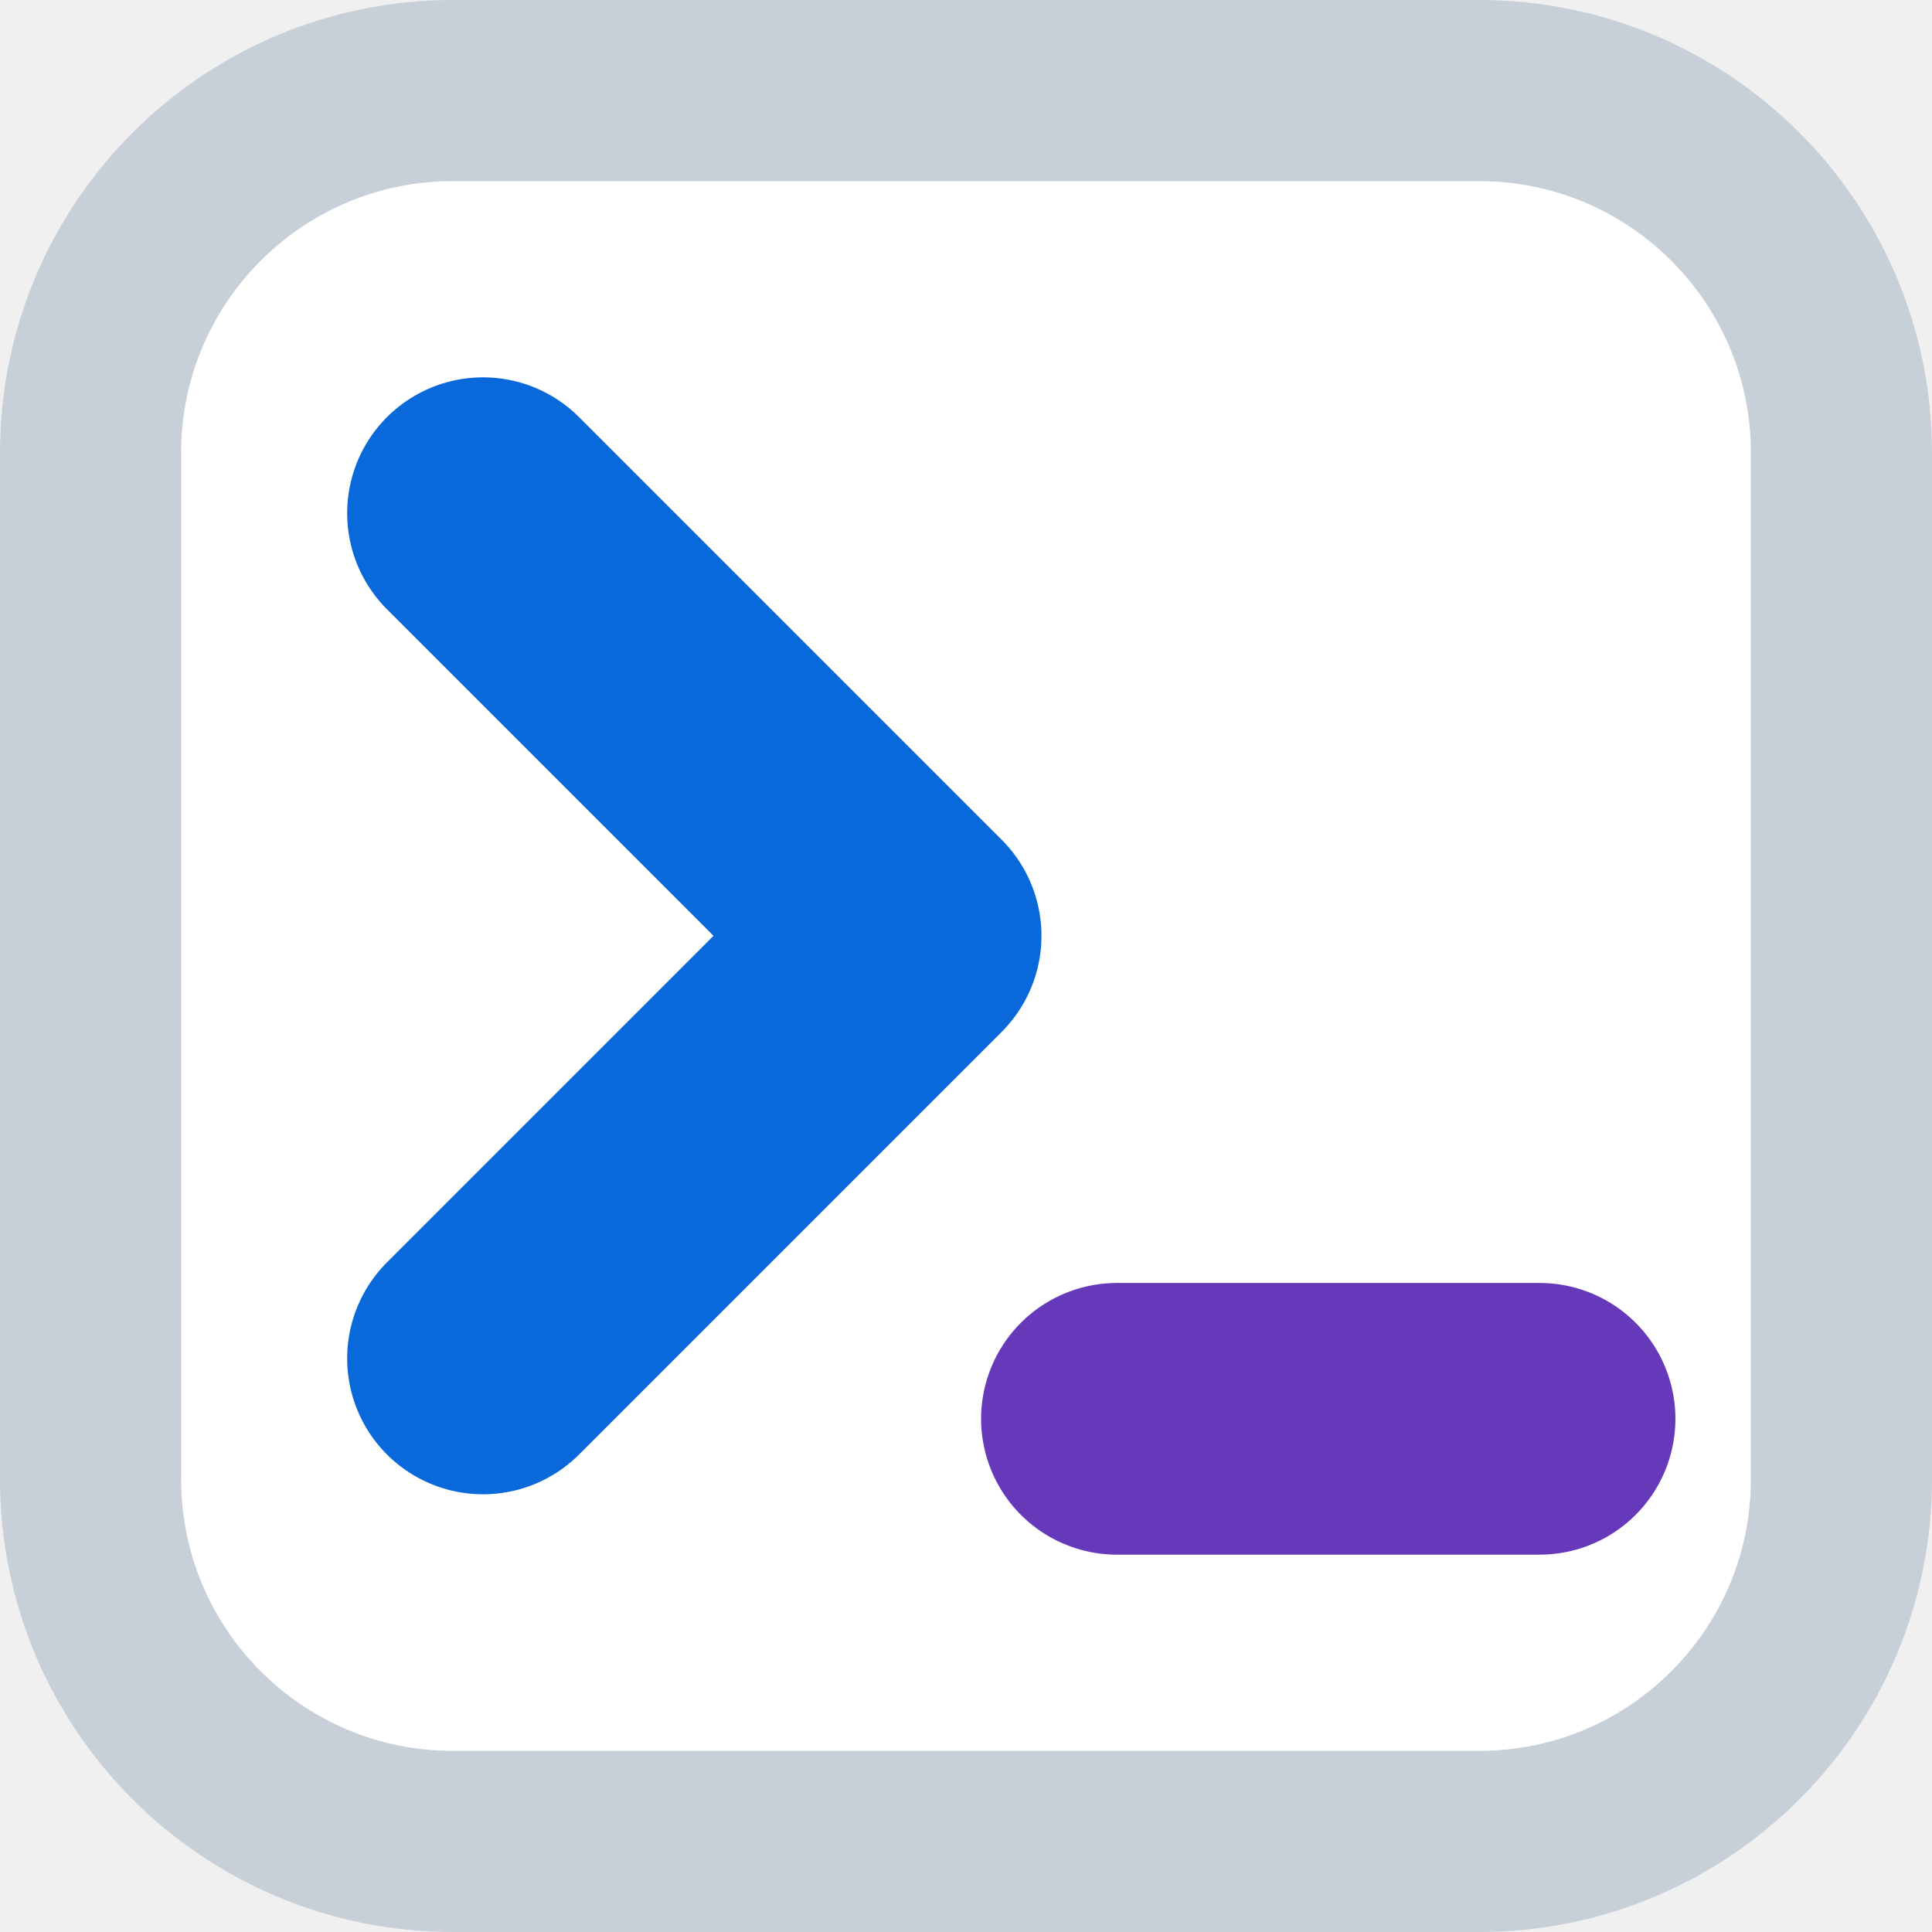
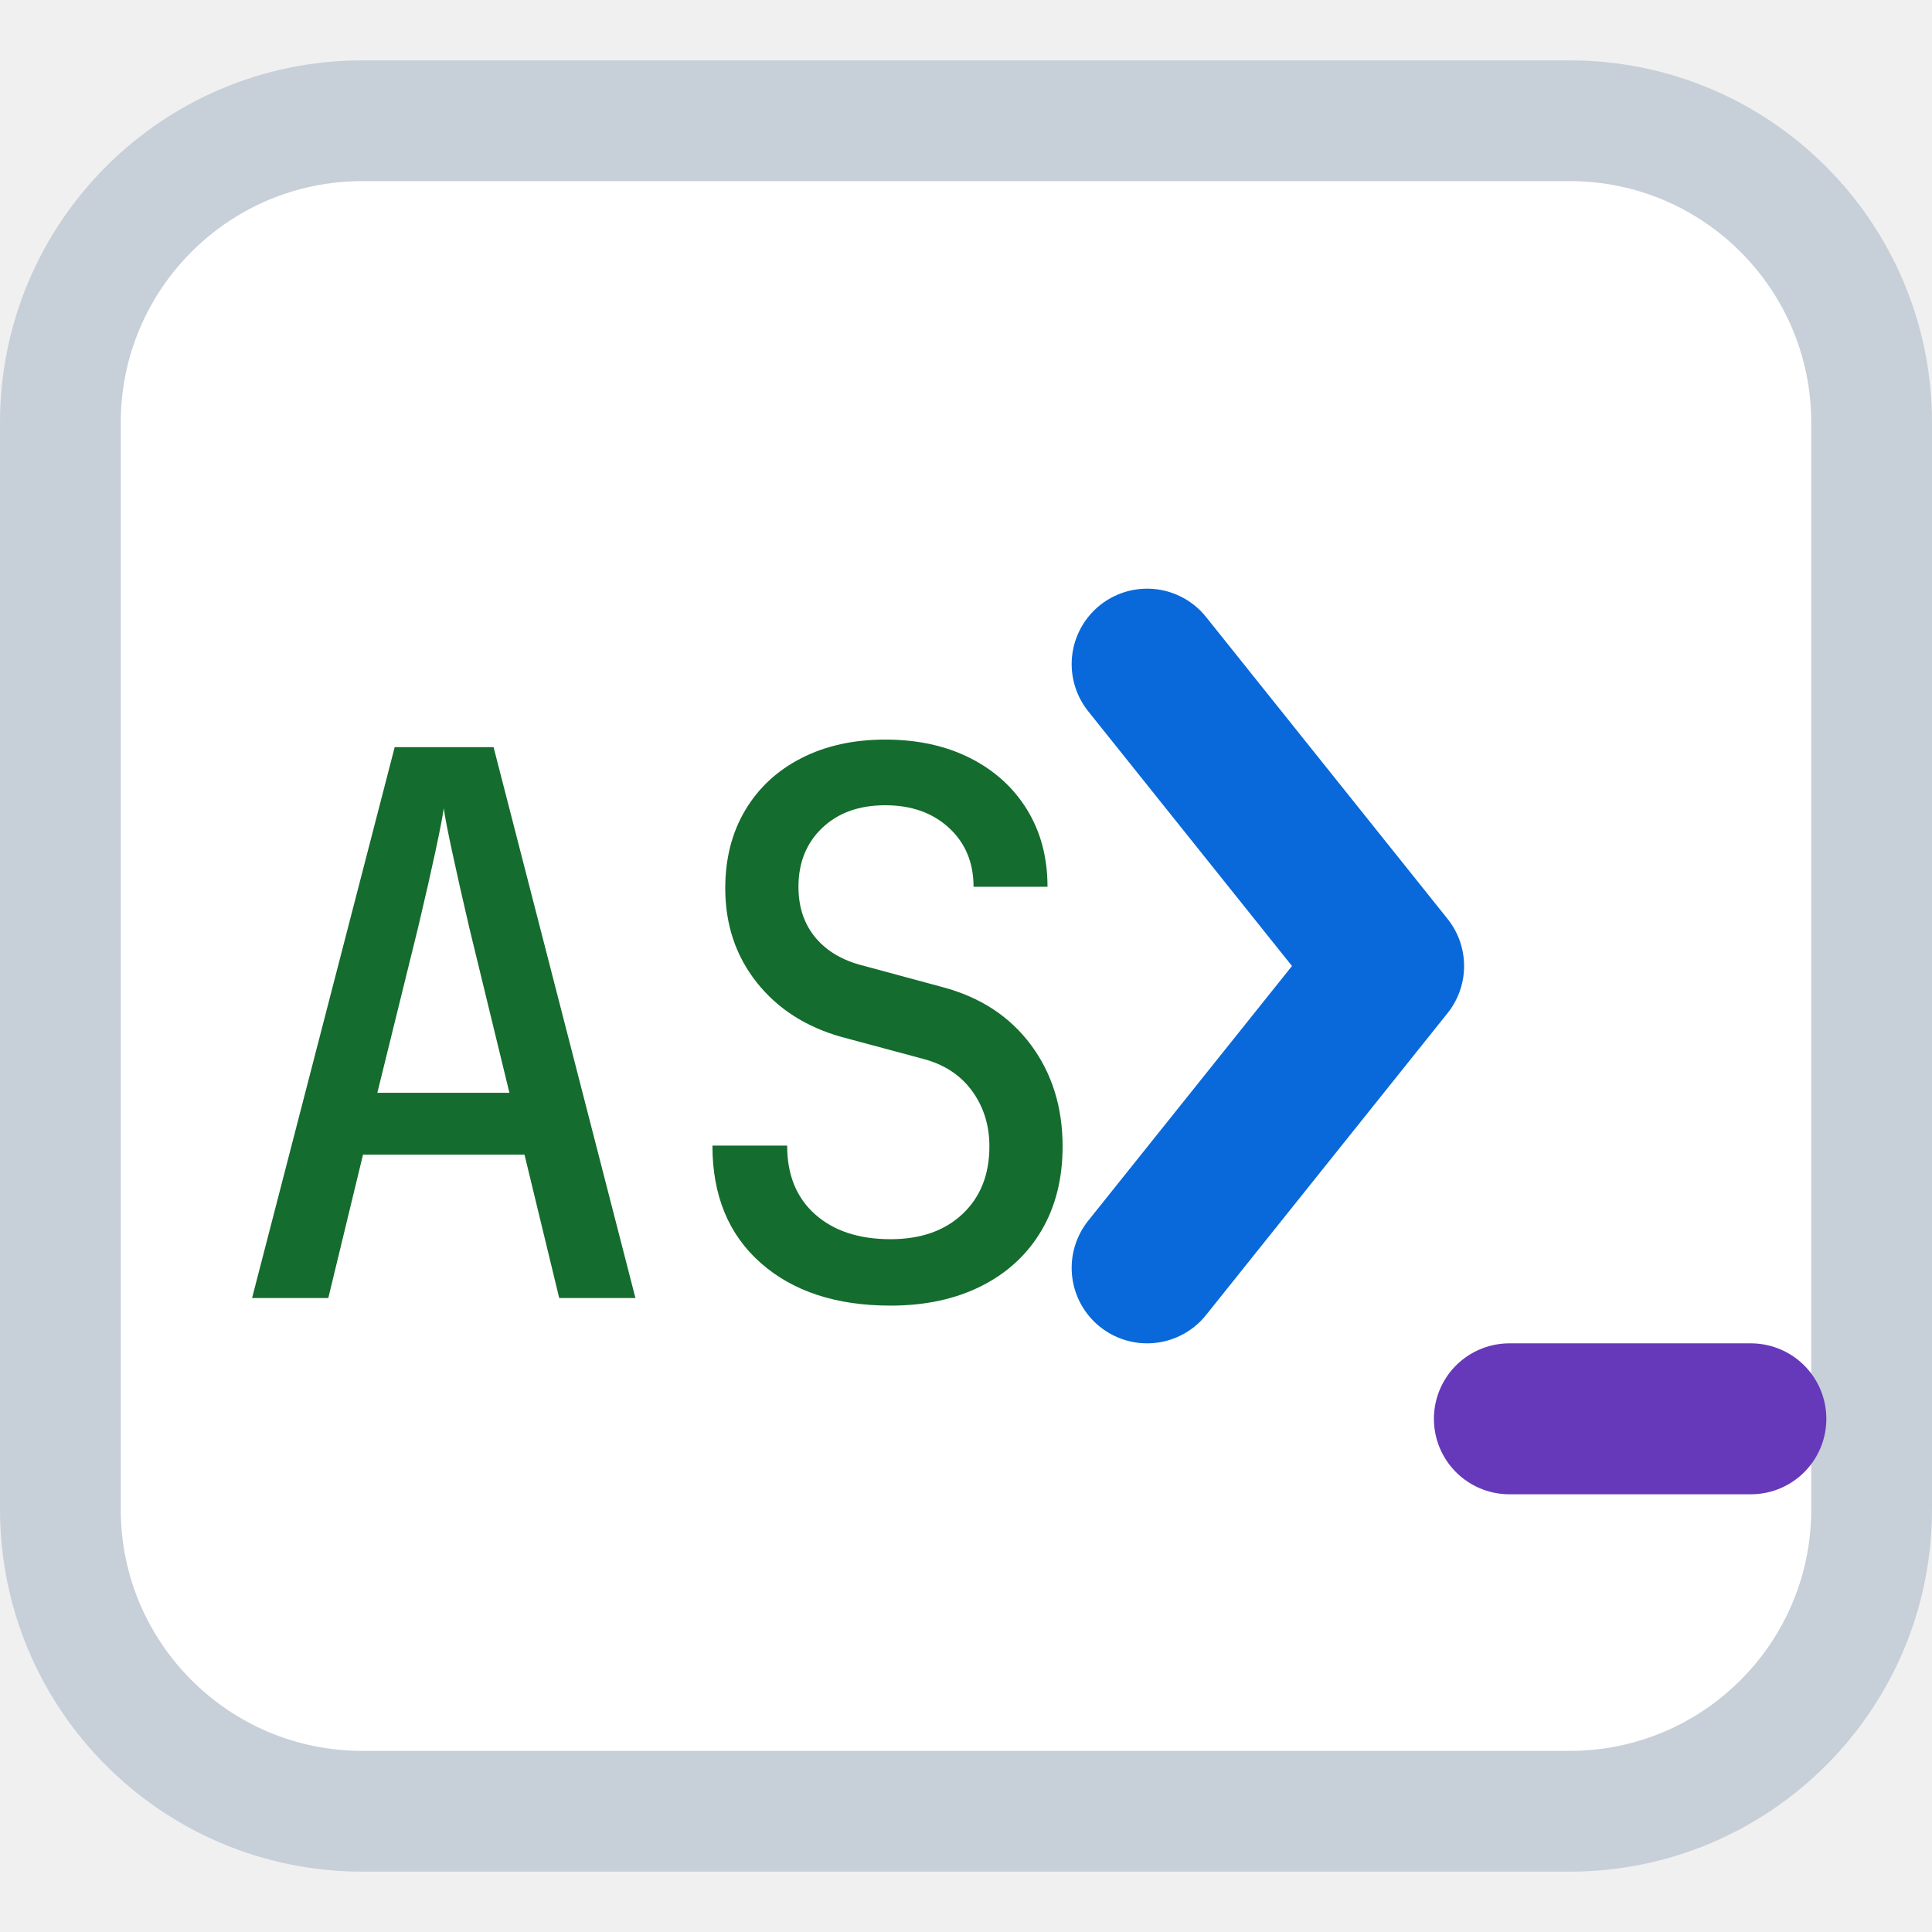
- <svg xmlns="http://www.w3.org/2000/svg" width="16" height="16" viewBox="0 0 16 16" role="img" aria-labelledby="title desc">
+ <svg xmlns="http://www.w3.org/2000/svg" width="16" height="16" viewBox="0 0 72 72" role="img" aria-labelledby="title desc">
  <style>
    .favicon-surface { fill: #FFFFFF; }
    .favicon-frame { stroke: #C7CFD8; }
+     .favicon-initials { fill: #146C2E; }
    .favicon-prompt { stroke: #0969DA; }
    .favicon-cursor { stroke: #6639BA; }
    @media (prefers-color-scheme: dark) {
      .favicon-surface { fill: #161B22; }
      .favicon-frame { stroke: #3D444D; }
+       .favicon-initials { fill: #56D364; }
      .favicon-prompt { stroke: #79C0FF; }
      .favicon-cursor { stroke: #BC8CFF; }
    }
  </style>
-   <rect class="favicon-surface favicon-frame" x=".75" y=".75" width="14.5" height="14.5" rx="3" stroke-width="1.5" />
-   <path class="favicon-prompt" d="m4 4.25 3.5 3.5-3.5 3.5" fill="none" stroke-width="2.25" stroke-linecap="round" stroke-linejoin="round" />
-   <path class="favicon-cursor" d="M9.25 11.75h3.5" fill="none" stroke-width="2.25" stroke-linecap="round" />
+   <rect x="2.25" y="4.5" width="67.5" height="63" rx="11.25" class="favicon-surface favicon-frame" stroke-width="4.5" />
+   <path d="M46 0 235 730H366L554 0H453L407 190H193L147 0ZM212 272H387L334 490Q320 550 311.0 592.0Q302 634 300 649Q298 634 289.0 592.0Q280 550 266 491Z" class="favicon-initials" transform="translate(8.1 48.375) scale(0.028125 -0.028125)" />
+   <path d="M304 -10Q196 -10 132.0 46.5Q68 103 68 202H167Q167 144 204.0 111.0Q241 78 304 78Q364 78 399.5 111.5Q435 145 435 201Q435 243 412.0 274.5Q389 306 347 317L239 346Q168 366 126.5 418.5Q85 471 85 543Q85 602 111.5 646.5Q138 691 186.0 715.5Q234 740 297 740Q361 740 409.5 715.5Q458 691 485.0 647.0Q512 603 512 545H414Q414 593 381.5 623.0Q349 653 297 653Q245 653 213.5 623.0Q182 593 182 545Q182 506 203.0 479.5Q224 453 262 442L373 412Q448 392 490.0 335.5Q532 279 532 201Q532 137 504.0 89.5Q476 42 424.5 16.0Q373 -10 304 -10Z" class="favicon-initials" transform="translate(24.6375 48.375) scale(0.028125 -0.028125)" />
+   <path d="m42.75 24.75 9 11.25-9 11.25" fill="none" class="favicon-prompt" stroke-width="5.625" stroke-linecap="round" stroke-linejoin="round" />
+   <path d="M56.25 52.875h9" class="favicon-cursor" stroke-width="5.625" stroke-linecap="round" />
</svg>
